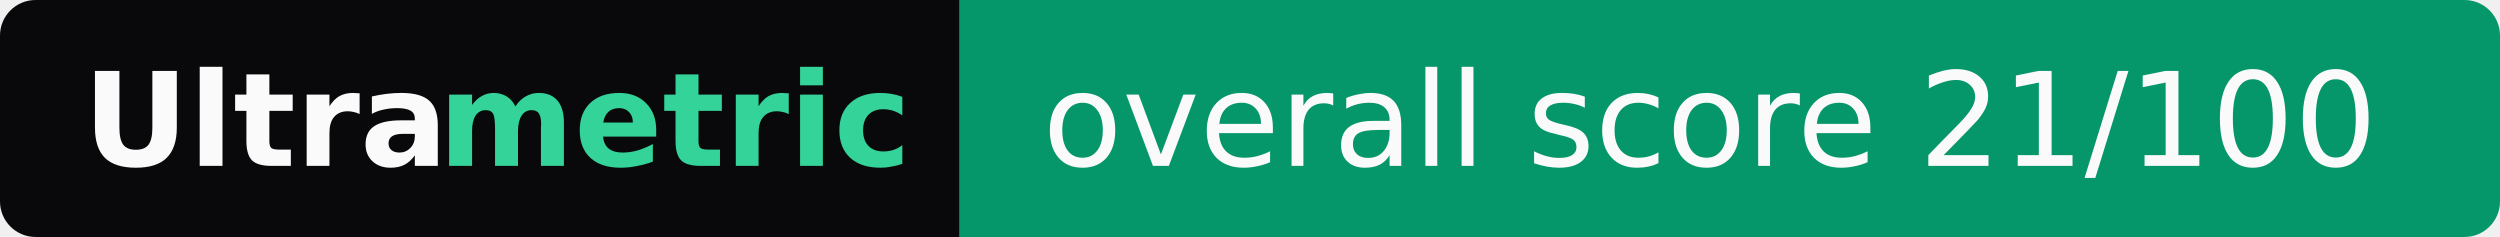
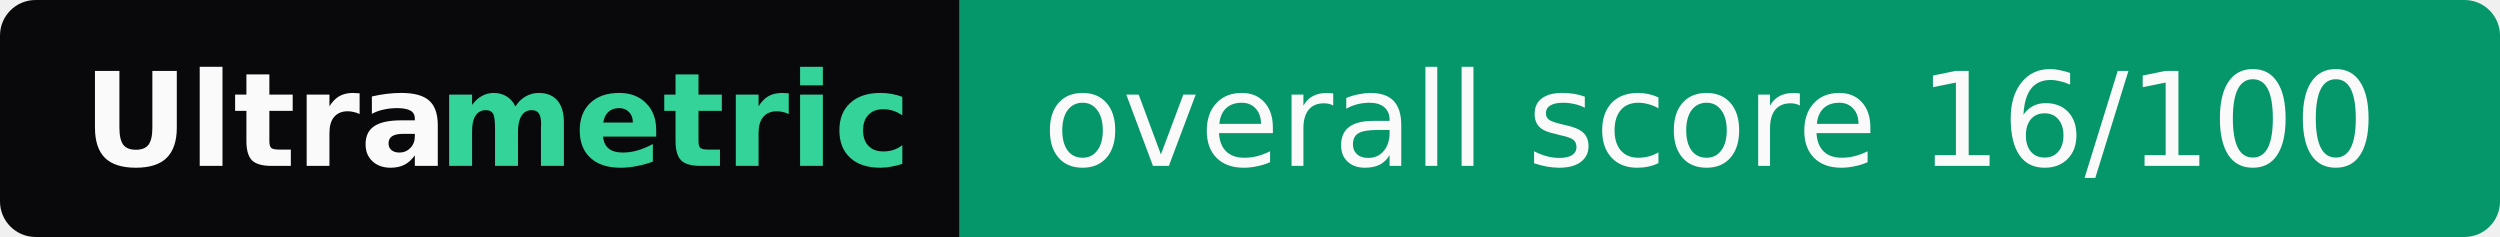
- <svg xmlns="http://www.w3.org/2000/svg" width="211" height="20" role="img" aria-label="Ultrametric: overall score 21/100">
+ <svg xmlns="http://www.w3.org/2000/svg" width="211" height="20" role="img" aria-label="Ultrametric: overall score 16/100">
  <clipPath id="r">
    <rect width="211" height="20" rx="3" fill="#fff" />
  </clipPath>
  <g clip-path="url(#r)">
    <rect width="81" height="20" fill="#09090b" />
    <rect x="81" width="130" height="20" fill="#059669" />
  </g>
  <g font-family="Verdana,Geneva,DejaVu Sans,sans-serif" font-size="11">
    <text x="7" y="14" textLength="30" font-weight="bold" fill="#fafafa">Ultra</text>
    <text x="37" y="14" textLength="37" font-weight="bold" fill="#34d399">metric</text>
-     <text x="88" y="14" textLength="116" fill="#fafafa">overall score 21/100</text>
+     <text x="88" y="14" textLength="116" fill="#fafafa">overall score 16/100</text>
  </g>
</svg>
